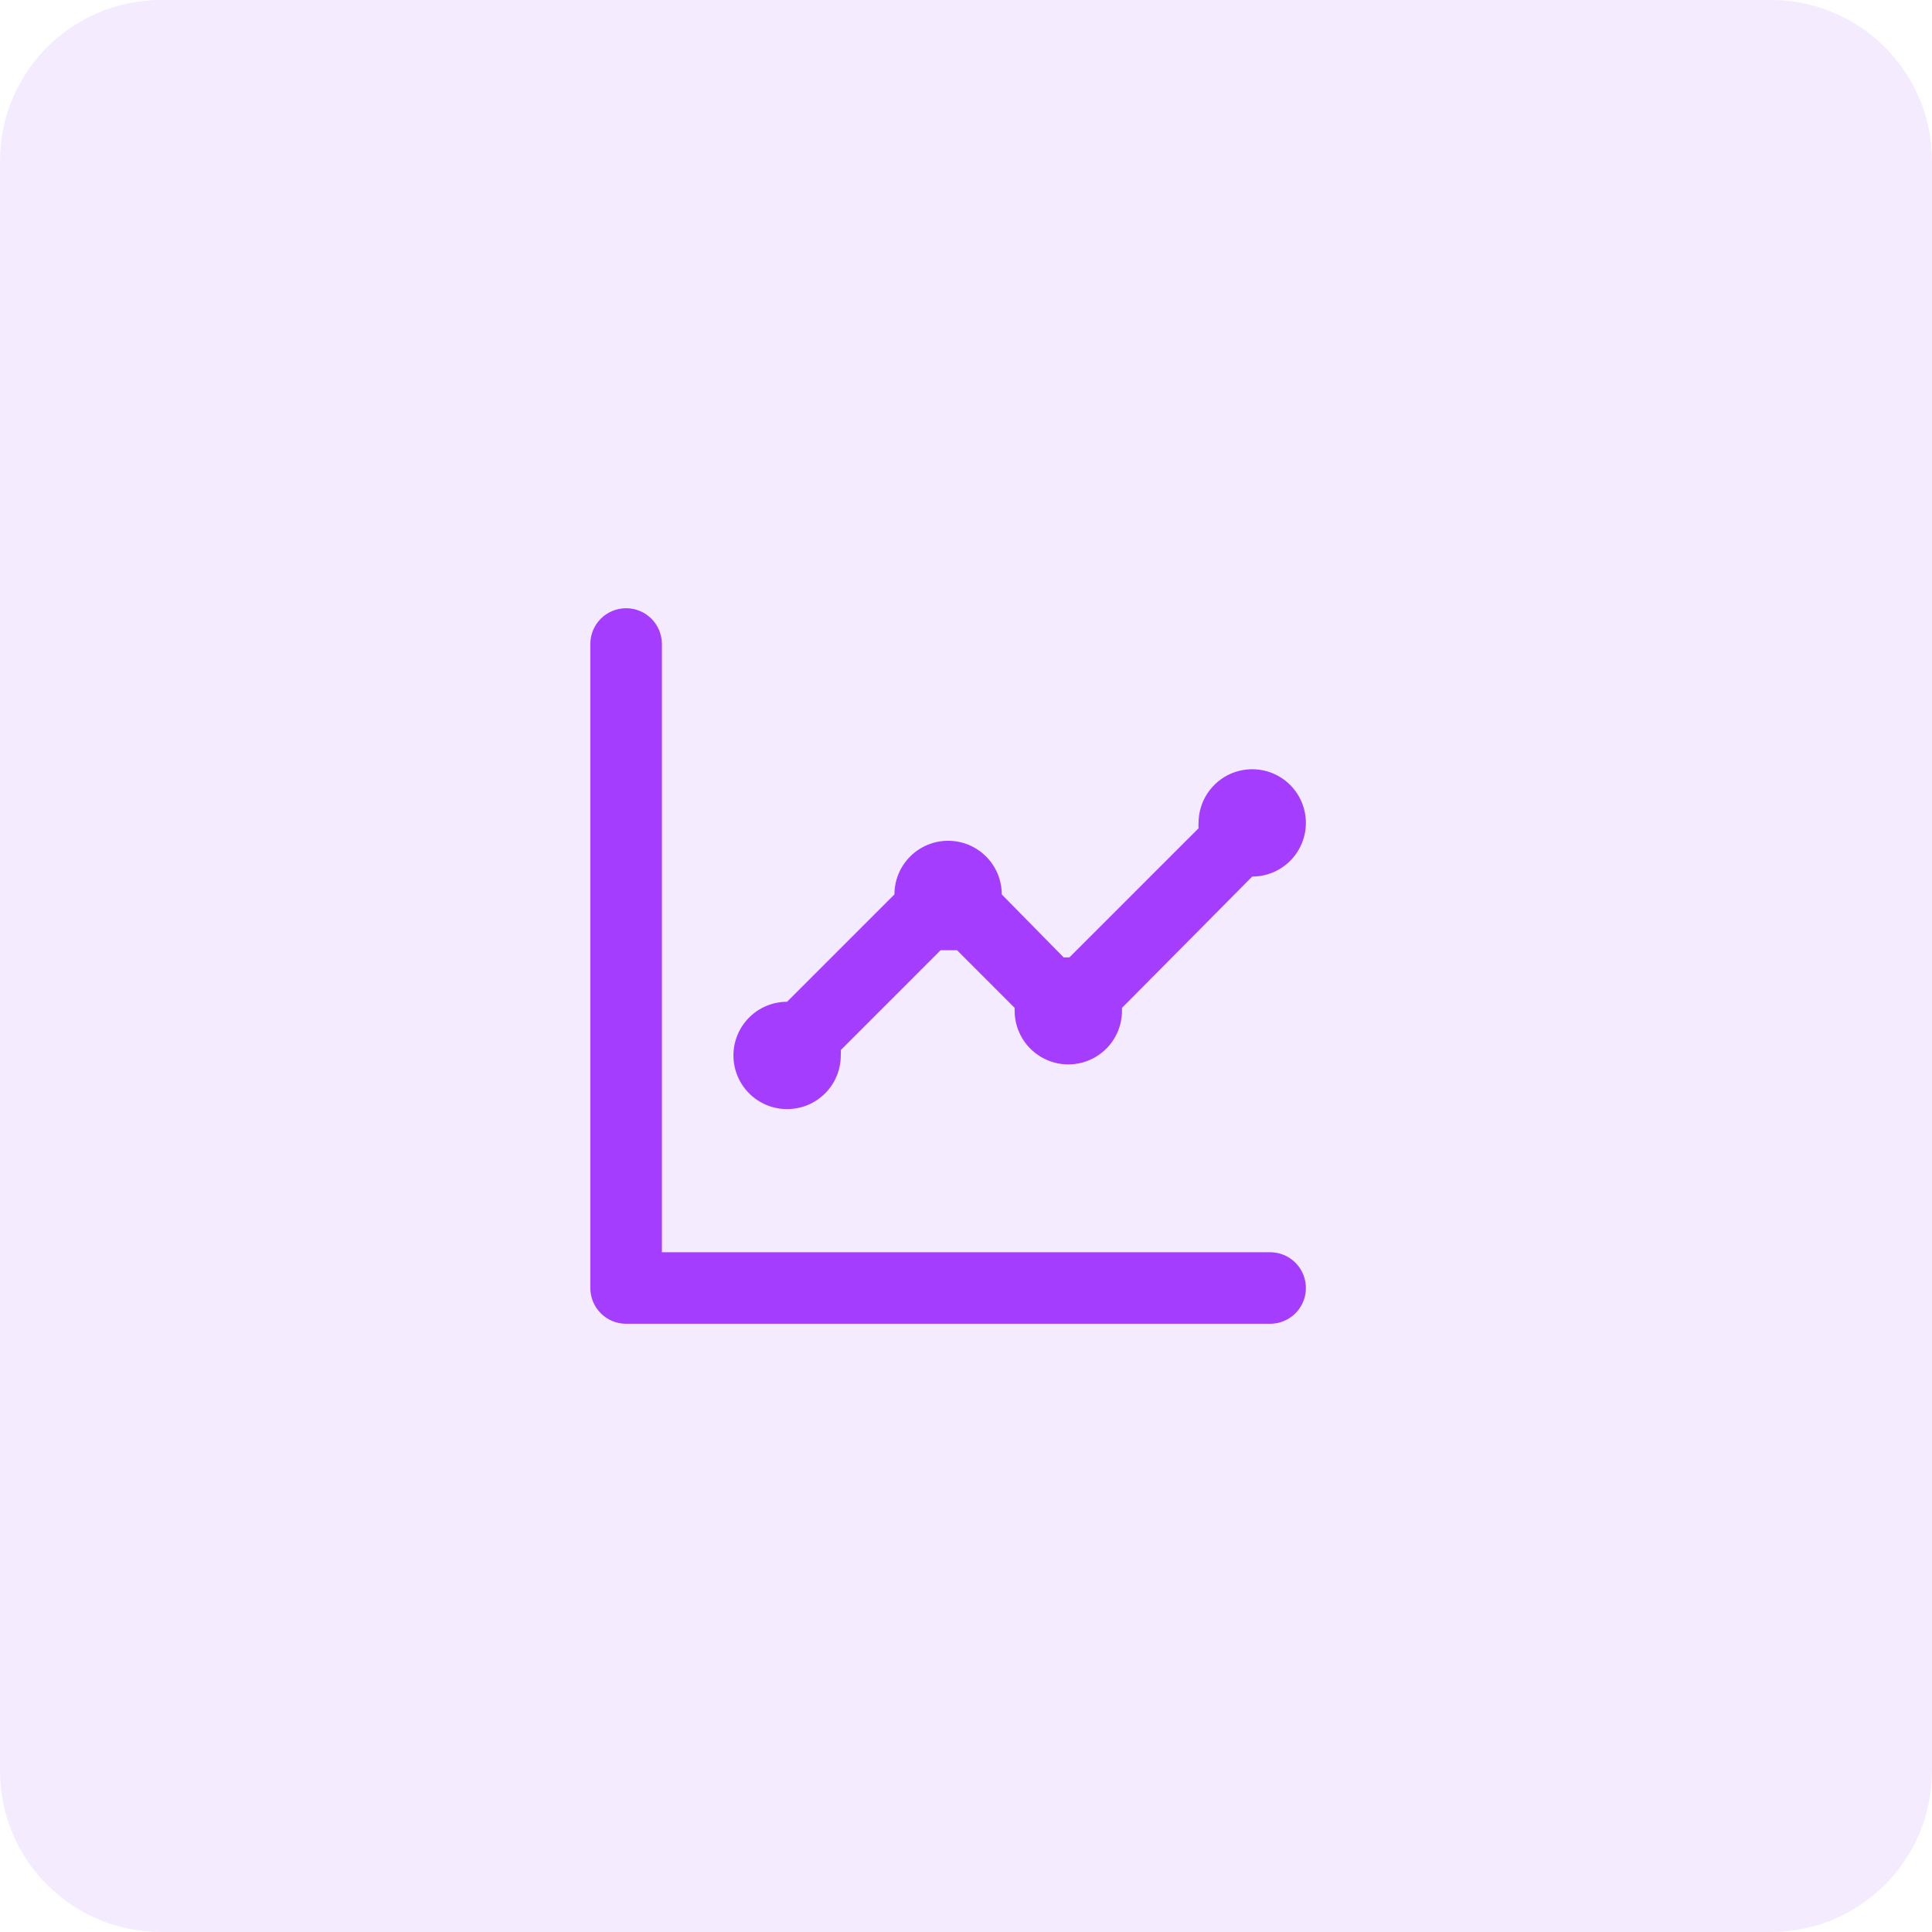
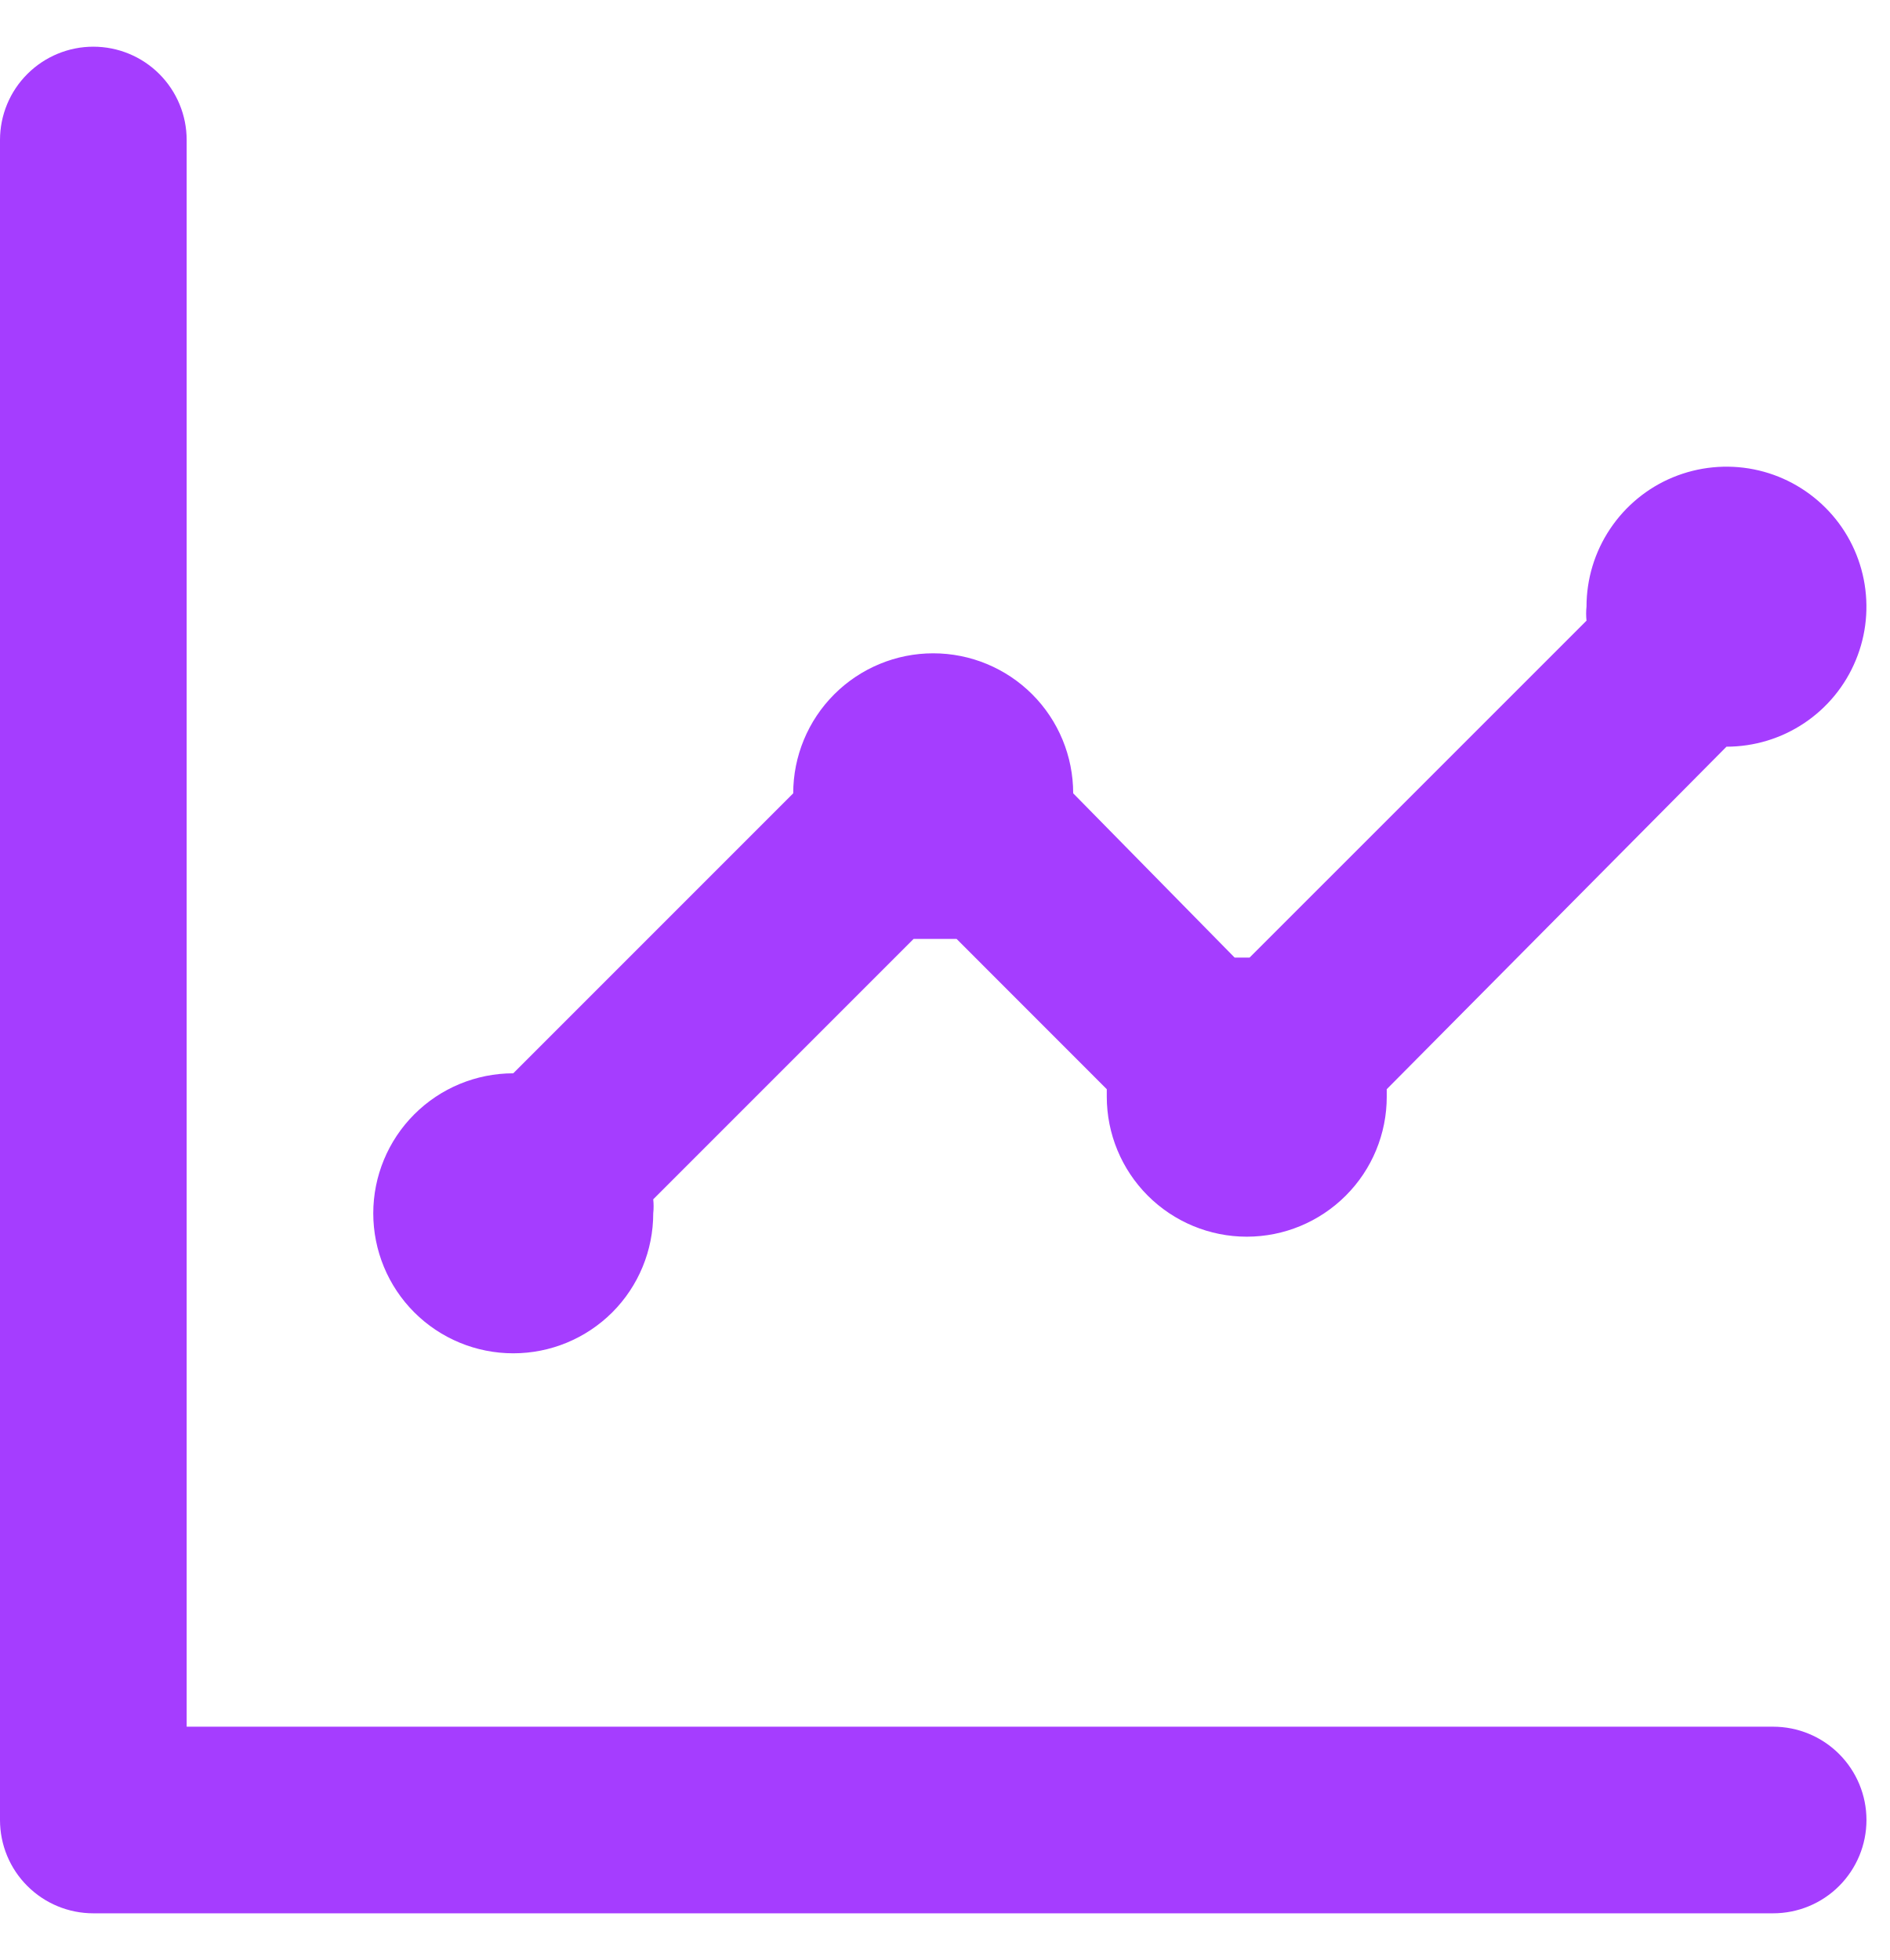
- <svg xmlns="http://www.w3.org/2000/svg" width="72" height="72" viewBox="0 0 72 72" fill="none">
-   <rect width="72" height="72" rx="6" fill="#EDD8FF" fill-opacity="0.5" />
-   <path d="M29.333 41.333C29.864 41.333 30.372 41.123 30.747 40.748C31.123 40.373 31.333 39.864 31.333 39.333C31.34 39.267 31.34 39.2 31.333 39.133L35.053 35.413H35.36H35.667L37.813 37.56C37.813 37.56 37.813 37.627 37.813 37.667C37.813 38.197 38.024 38.706 38.399 39.081C38.774 39.456 39.283 39.667 39.813 39.667C40.344 39.667 40.852 39.456 41.227 39.081C41.603 38.706 41.813 38.197 41.813 37.667V37.56L46.667 32.667C47.062 32.667 47.449 32.55 47.778 32.33C48.107 32.11 48.363 31.798 48.514 31.432C48.666 31.067 48.705 30.665 48.628 30.277C48.551 29.889 48.361 29.532 48.081 29.253C47.801 28.973 47.445 28.782 47.057 28.705C46.669 28.628 46.267 28.668 45.901 28.819C45.536 28.97 45.224 29.227 45.004 29.556C44.784 29.884 44.667 30.271 44.667 30.667C44.66 30.733 44.66 30.8 44.667 30.867L39.853 35.68H39.64L37.333 33.333C37.333 32.803 37.123 32.294 36.748 31.919C36.373 31.544 35.864 31.333 35.333 31.333C34.803 31.333 34.294 31.544 33.919 31.919C33.544 32.294 33.333 32.803 33.333 33.333L29.333 37.333C28.803 37.333 28.294 37.544 27.919 37.919C27.544 38.294 27.333 38.803 27.333 39.333C27.333 39.864 27.544 40.373 27.919 40.748C28.294 41.123 28.803 41.333 29.333 41.333V41.333ZM47.333 46.667H24.667V24C24.667 23.646 24.526 23.307 24.276 23.057C24.026 22.807 23.687 22.667 23.333 22.667C22.98 22.667 22.641 22.807 22.39 23.057C22.14 23.307 22 23.646 22 24V48C22 48.354 22.14 48.693 22.39 48.943C22.641 49.193 22.98 49.333 23.333 49.333H47.333C47.687 49.333 48.026 49.193 48.276 48.943C48.526 48.693 48.667 48.354 48.667 48C48.667 47.647 48.526 47.307 48.276 47.057C48.026 46.807 47.687 46.667 47.333 46.667Z" fill="#A53DFF" />
+ <svg xmlns="http://www.w3.org/2000/svg" width="27" height="28" viewBox="0 0 27 28" fill="none">
+   <path d="M7.333 19.333C7.864 19.333 8.372 19.123 8.748 18.748C9.123 18.373 9.333 17.864 9.333 17.333C9.34 17.267 9.34 17.2 9.333 17.133L13.053 13.413H13.36H13.667L15.813 15.56C15.813 15.56 15.813 15.627 15.813 15.667C15.813 16.197 16.024 16.706 16.399 17.081C16.774 17.456 17.283 17.667 17.813 17.667C18.344 17.667 18.852 17.456 19.227 17.081C19.603 16.706 19.813 16.197 19.813 15.667V15.56L24.667 10.667C25.062 10.667 25.449 10.55 25.778 10.33C26.107 10.11 26.363 9.798 26.514 9.432C26.666 9.067 26.705 8.665 26.628 8.277C26.551 7.889 26.361 7.532 26.081 7.253C25.801 6.973 25.445 6.782 25.057 6.705C24.669 6.628 24.267 6.668 23.901 6.819C23.536 6.97 23.224 7.227 23.004 7.556C22.784 7.885 22.667 8.271 22.667 8.667C22.66 8.733 22.66 8.8 22.667 8.867L17.853 13.68H17.64L15.333 11.333C15.333 10.803 15.123 10.294 14.748 9.919C14.373 9.544 13.864 9.333 13.333 9.333C12.803 9.333 12.294 9.544 11.919 9.919C11.544 10.294 11.333 10.803 11.333 11.333L7.333 15.333C6.803 15.333 6.294 15.544 5.919 15.919C5.544 16.294 5.333 16.803 5.333 17.333C5.333 17.864 5.544 18.373 5.919 18.748C6.294 19.123 6.803 19.333 7.333 19.333V19.333ZM25.333 24.667H2.667V2C2.667 1.646 2.526 1.307 2.276 1.057C2.026 0.807 1.687 0.667 1.333 0.667C0.98 0.667 0.641 0.807 0.391 1.057C0.14 1.307 0 1.646 0 2V26C0 26.354 0.14 26.693 0.391 26.943C0.641 27.193 0.98 27.333 1.333 27.333H25.333C25.687 27.333 26.026 27.193 26.276 26.943C26.526 26.693 26.667 26.354 26.667 26C26.667 25.646 26.526 25.307 26.276 25.057C26.026 24.807 25.687 24.667 25.333 24.667Z" fill="#A53DFF" />
</svg>
